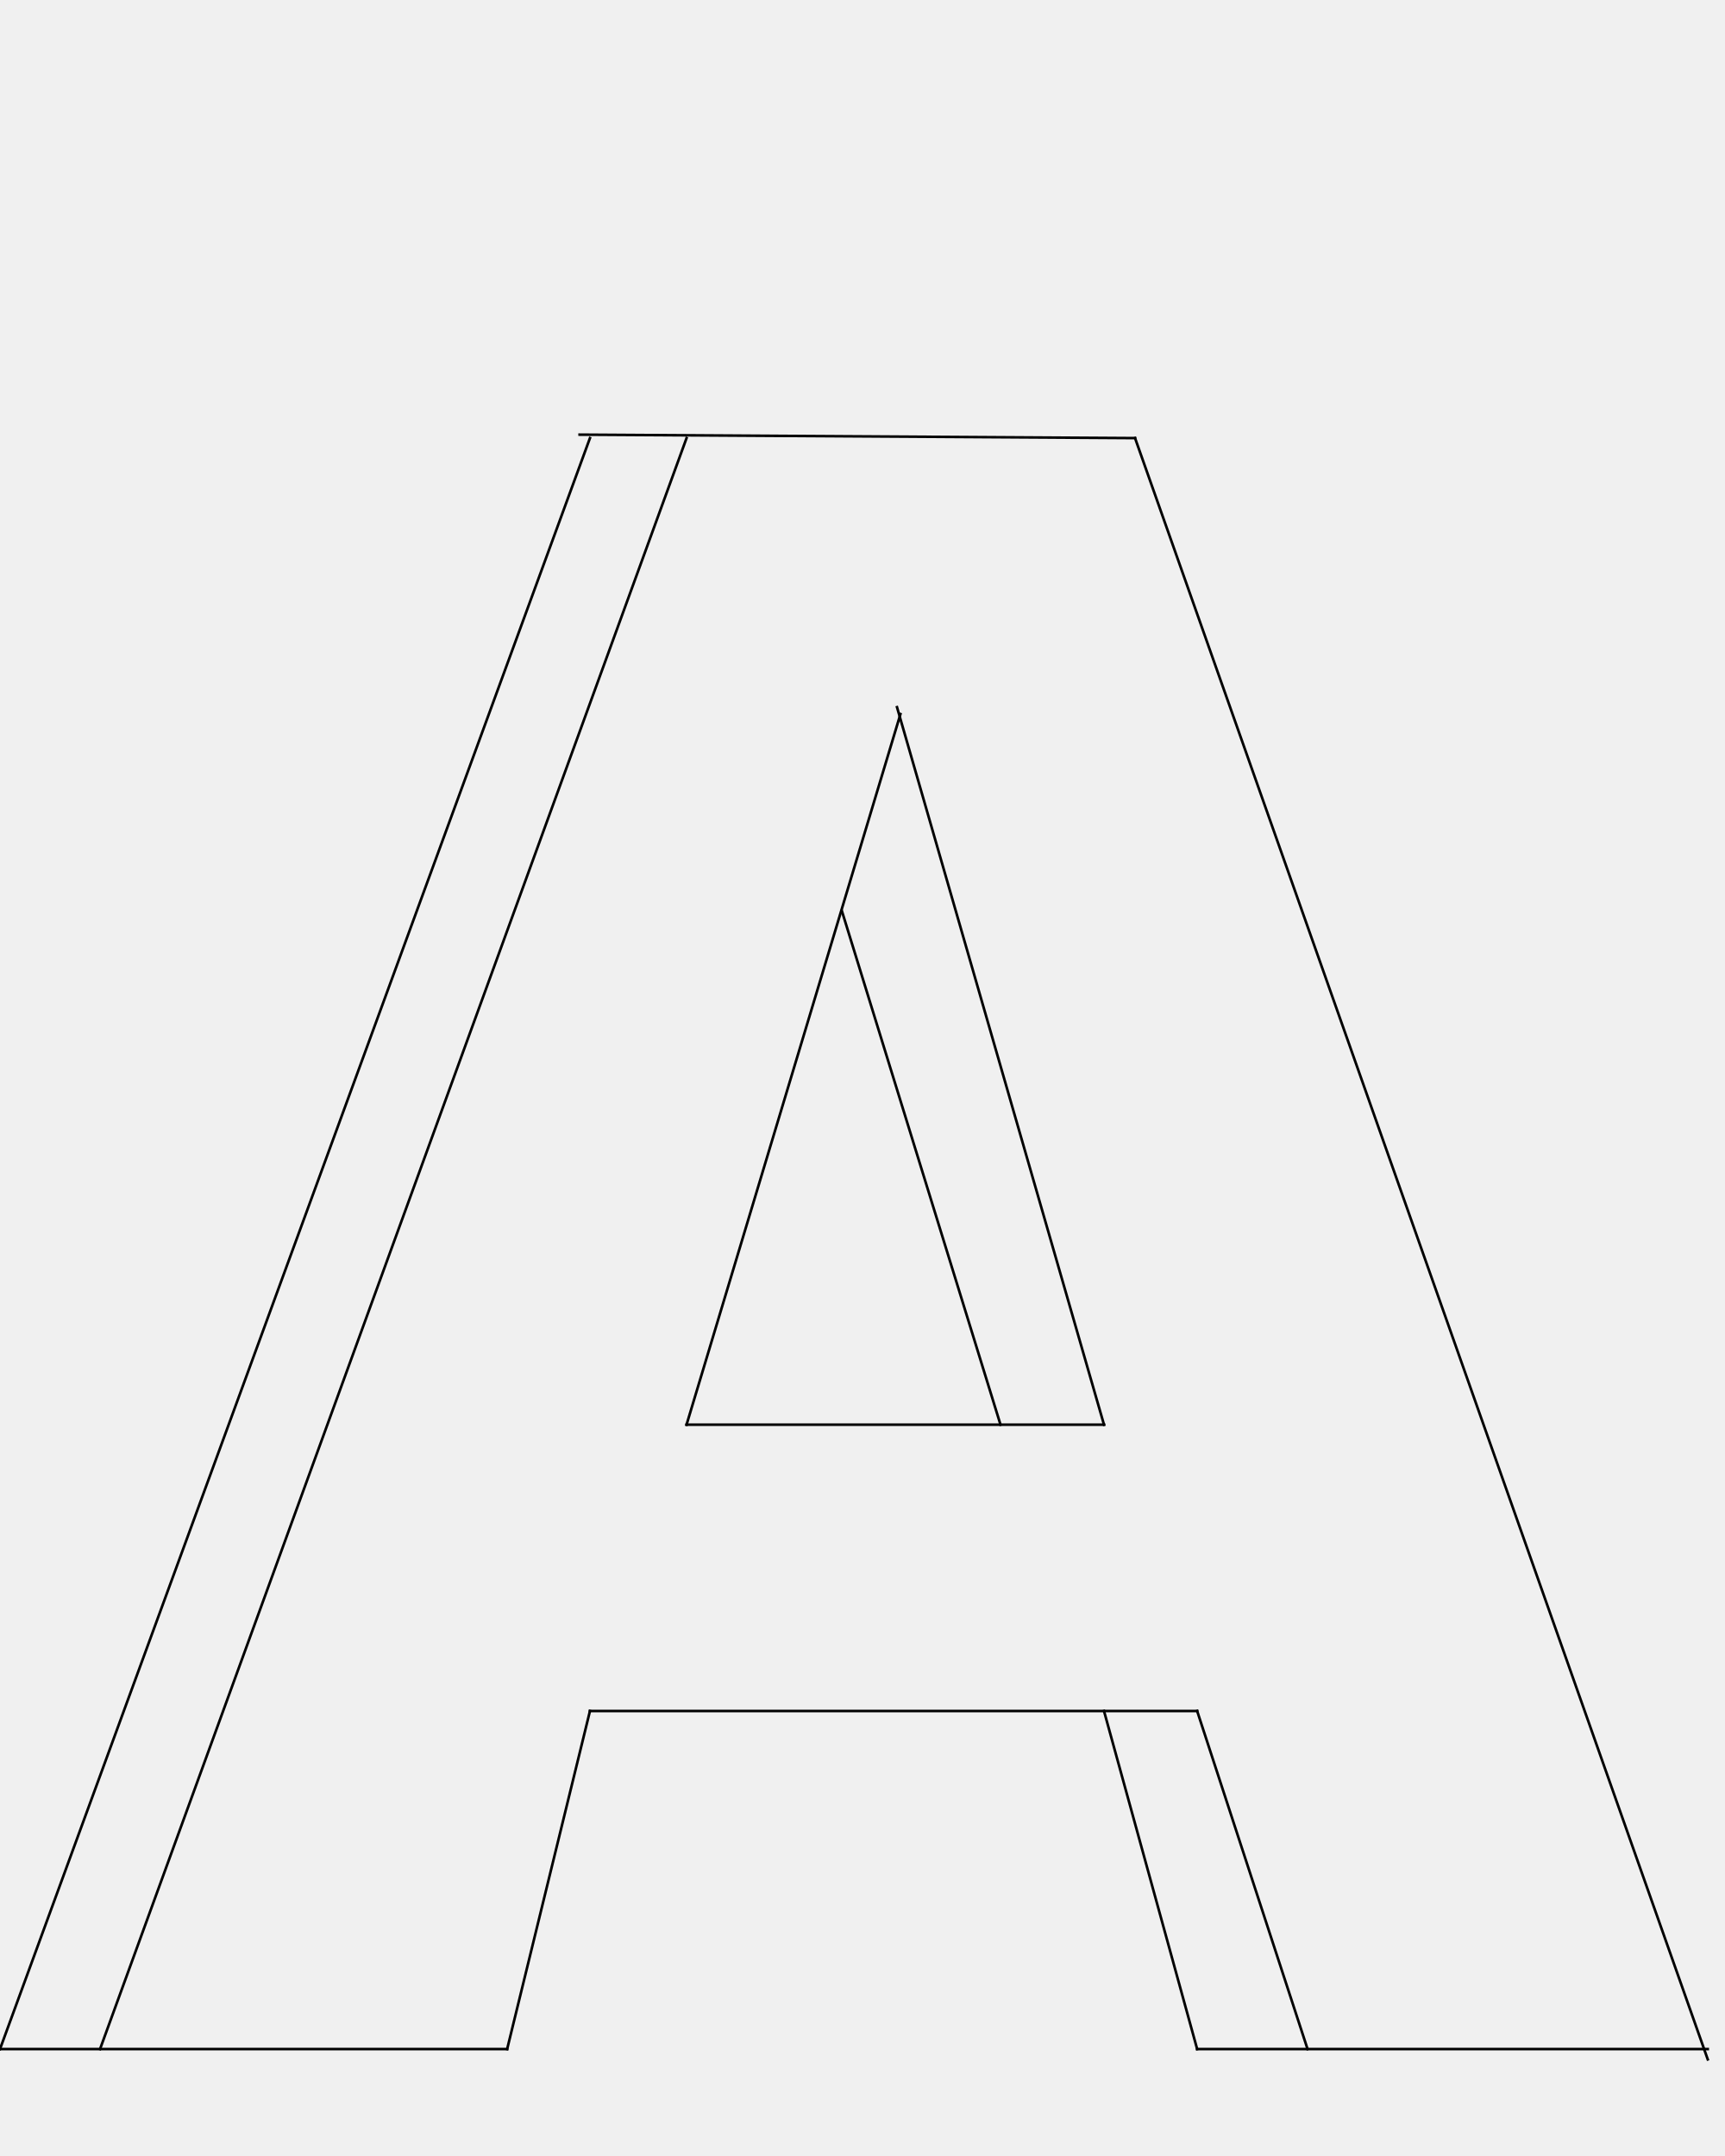
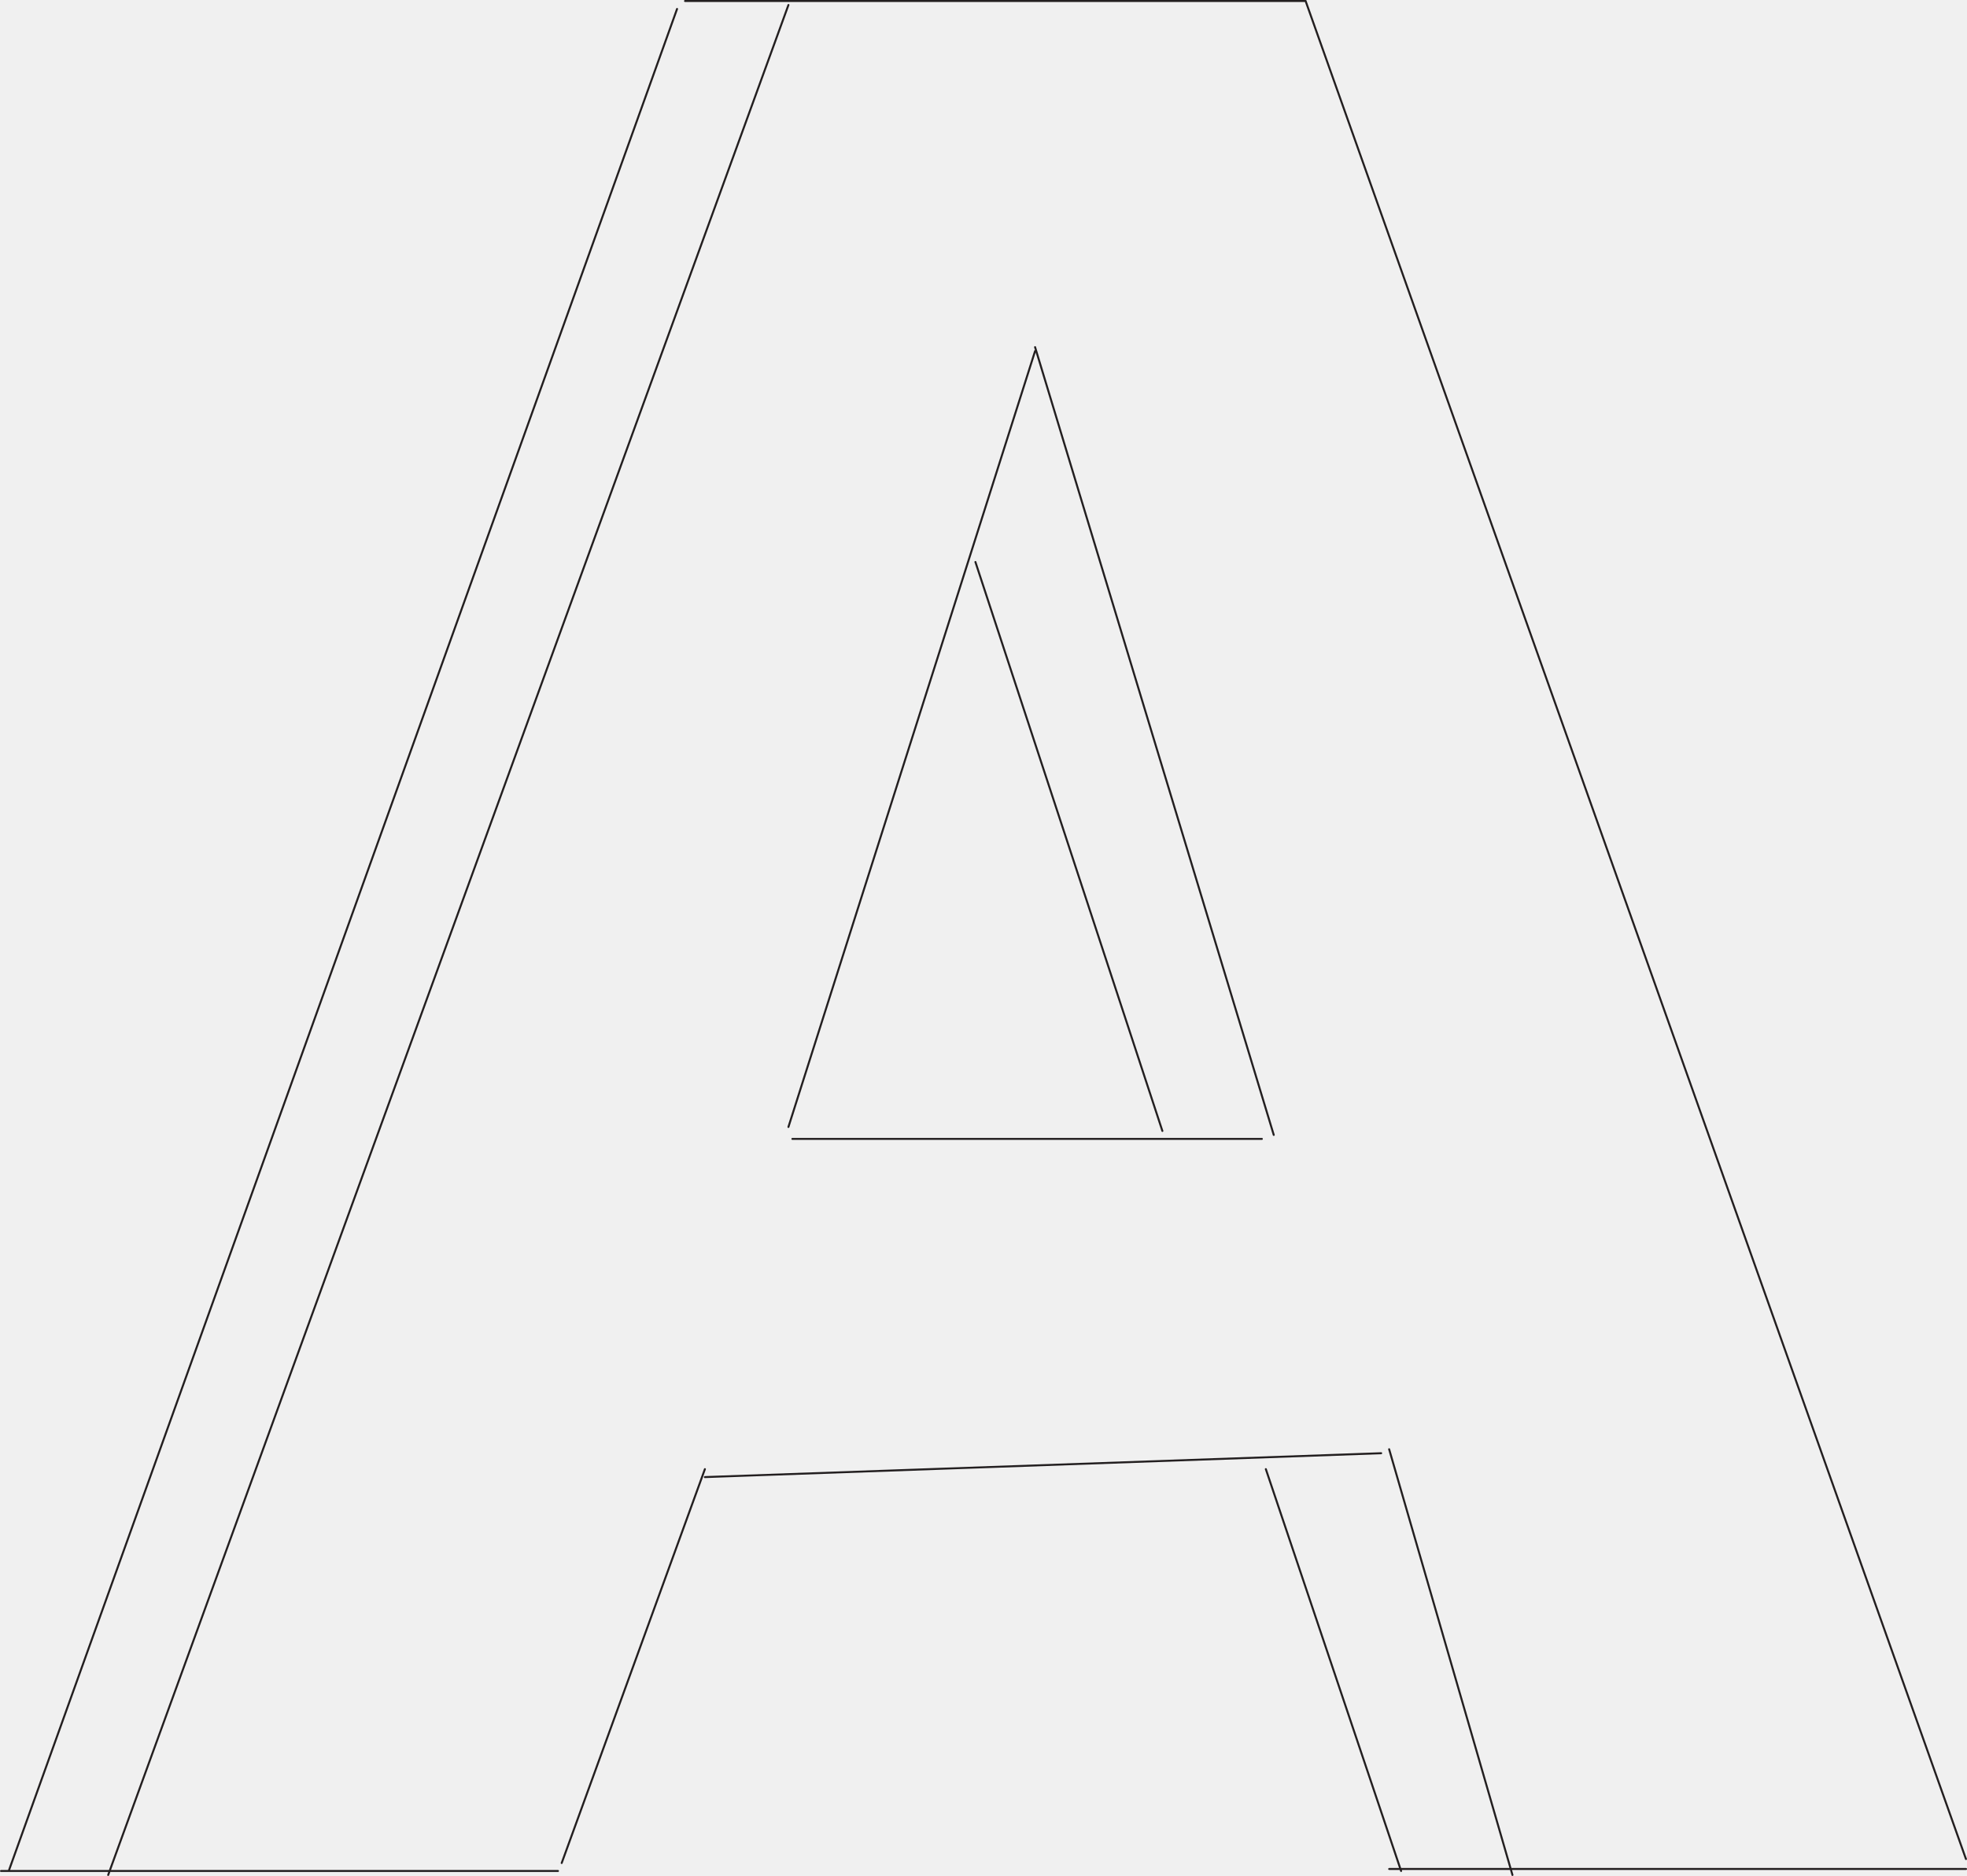
- <svg xmlns="http://www.w3.org/2000/svg" style="isolation:isolate" viewBox="0 0 500 625" width="500pt" height="625pt">
+ <svg xmlns="http://www.w3.org/2000/svg" id="Layer_1" data-name="Layer 1" viewBox="0 0 988.91 943">
  <defs>
-     <clipPath id="_clipPath_QZIXUIMw4HEaqw9la2XbeDxJRRHt1m54">
-       <rect width="500" height="625" />
-     </clipPath>
+     <style>
+       .cls-1 {
+         fill: #fff;
+         stroke: #231f20;
+         stroke-linecap: round;
+         stroke-miterlimit: 10;
+       }
+     </style>
  </defs>
-   <g clip-path="url(#_clipPath_QZIXUIMw4HEaqw9la2XbeDxJRRHt1m54)">
-     <g style="isolation:isolate">
-       <line x1="171" y1="127" x2="0" y2="594" vector-effect="non-scaling-stroke" stroke-width="1" stroke="rgb(0,0,0)" stroke-linejoin="miter" stroke-linecap="square" stroke-miterlimit="3" />
-       <line x1="0" y1="594" x2="147" y2="594" vector-effect="non-scaling-stroke" stroke-width="1" stroke="rgb(0,0,0)" stroke-linejoin="miter" stroke-linecap="square" stroke-miterlimit="3" />
-       <line x1="147" y1="594" x2="171" y2="496" vector-effect="non-scaling-stroke" stroke-width="1" stroke="rgb(0,0,0)" stroke-linejoin="miter" stroke-linecap="square" stroke-miterlimit="3" />
-       <line x1="347" y1="496" x2="171" y2="496" vector-effect="non-scaling-stroke" stroke-width="1" stroke="rgb(0,0,0)" stroke-linejoin="miter" stroke-linecap="square" stroke-miterlimit="3" />
-       <line x1="199" y1="413" x2="320" y2="413" vector-effect="non-scaling-stroke" stroke-width="1" stroke="rgb(0,0,0)" stroke-linejoin="miter" stroke-linecap="square" stroke-miterlimit="3" />
-       <line x1="260" y1="205" x2="320" y2="413" vector-effect="non-scaling-stroke" stroke-width="1" stroke="rgb(0,0,0)" stroke-linejoin="miter" stroke-linecap="square" stroke-miterlimit="3" />
-       <line x1="347" y1="496" x2="379" y2="594" vector-effect="non-scaling-stroke" stroke-width="1" stroke="rgb(0,0,0)" stroke-linejoin="miter" stroke-linecap="square" stroke-miterlimit="3" />
-       <line x1="320" y1="496" x2="347" y2="594" vector-effect="non-scaling-stroke" stroke-width="1" stroke="rgb(0,0,0)" stroke-linejoin="miter" stroke-linecap="square" stroke-miterlimit="3" />
-       <line x1="244" y1="264" x2="290" y2="413" vector-effect="non-scaling-stroke" stroke-width="1" stroke="rgb(0,0,0)" stroke-linejoin="miter" stroke-linecap="square" stroke-miterlimit="3" />
-       <line x1="347" y1="594" x2="495" y2="594" vector-effect="non-scaling-stroke" stroke-width="1" stroke="rgb(0,0,0)" stroke-linejoin="miter" stroke-linecap="square" stroke-miterlimit="3" />
-       <line x1="168" y1="126" x2="329" y2="127" vector-effect="non-scaling-stroke" stroke-width="1" stroke="rgb(0,0,0)" stroke-linejoin="miter" stroke-linecap="square" stroke-miterlimit="3" />
-       <line x1="199" y1="127" x2="29" y2="594" vector-effect="non-scaling-stroke" stroke-width="1" stroke="rgb(0,0,0)" stroke-linejoin="miter" stroke-linecap="square" stroke-miterlimit="3" />
-       <line x1="329" y1="127" x2="495" y2="597" vector-effect="non-scaling-stroke" stroke-width="1" stroke="rgb(0,0,0)" stroke-linejoin="miter" stroke-linecap="square" stroke-miterlimit="3" />
-       <line x1="261" y1="207" x2="199" y2="413" vector-effect="non-scaling-stroke" stroke-width="1" stroke="rgb(0,0,0)" stroke-linejoin="miter" stroke-linecap="square" stroke-miterlimit="3" />
-     </g>
-   </g>
+   <path class="cls-1" d="M396.39,2.5L54.39,942.5M344.4,.5h312.03M340.39,4.5L4.39,940.5m-3.89,0H280.53m73.86-202l-72,198m72-194l340-12m4-2l62,214m-61.98-3h290.01m-352.02-201l68,202M656.39,.5l332,934M490.39,282.5l94,286m-186.02,4h236.03m5.98-2l-120-396m0,2l-124,390" />
</svg>
